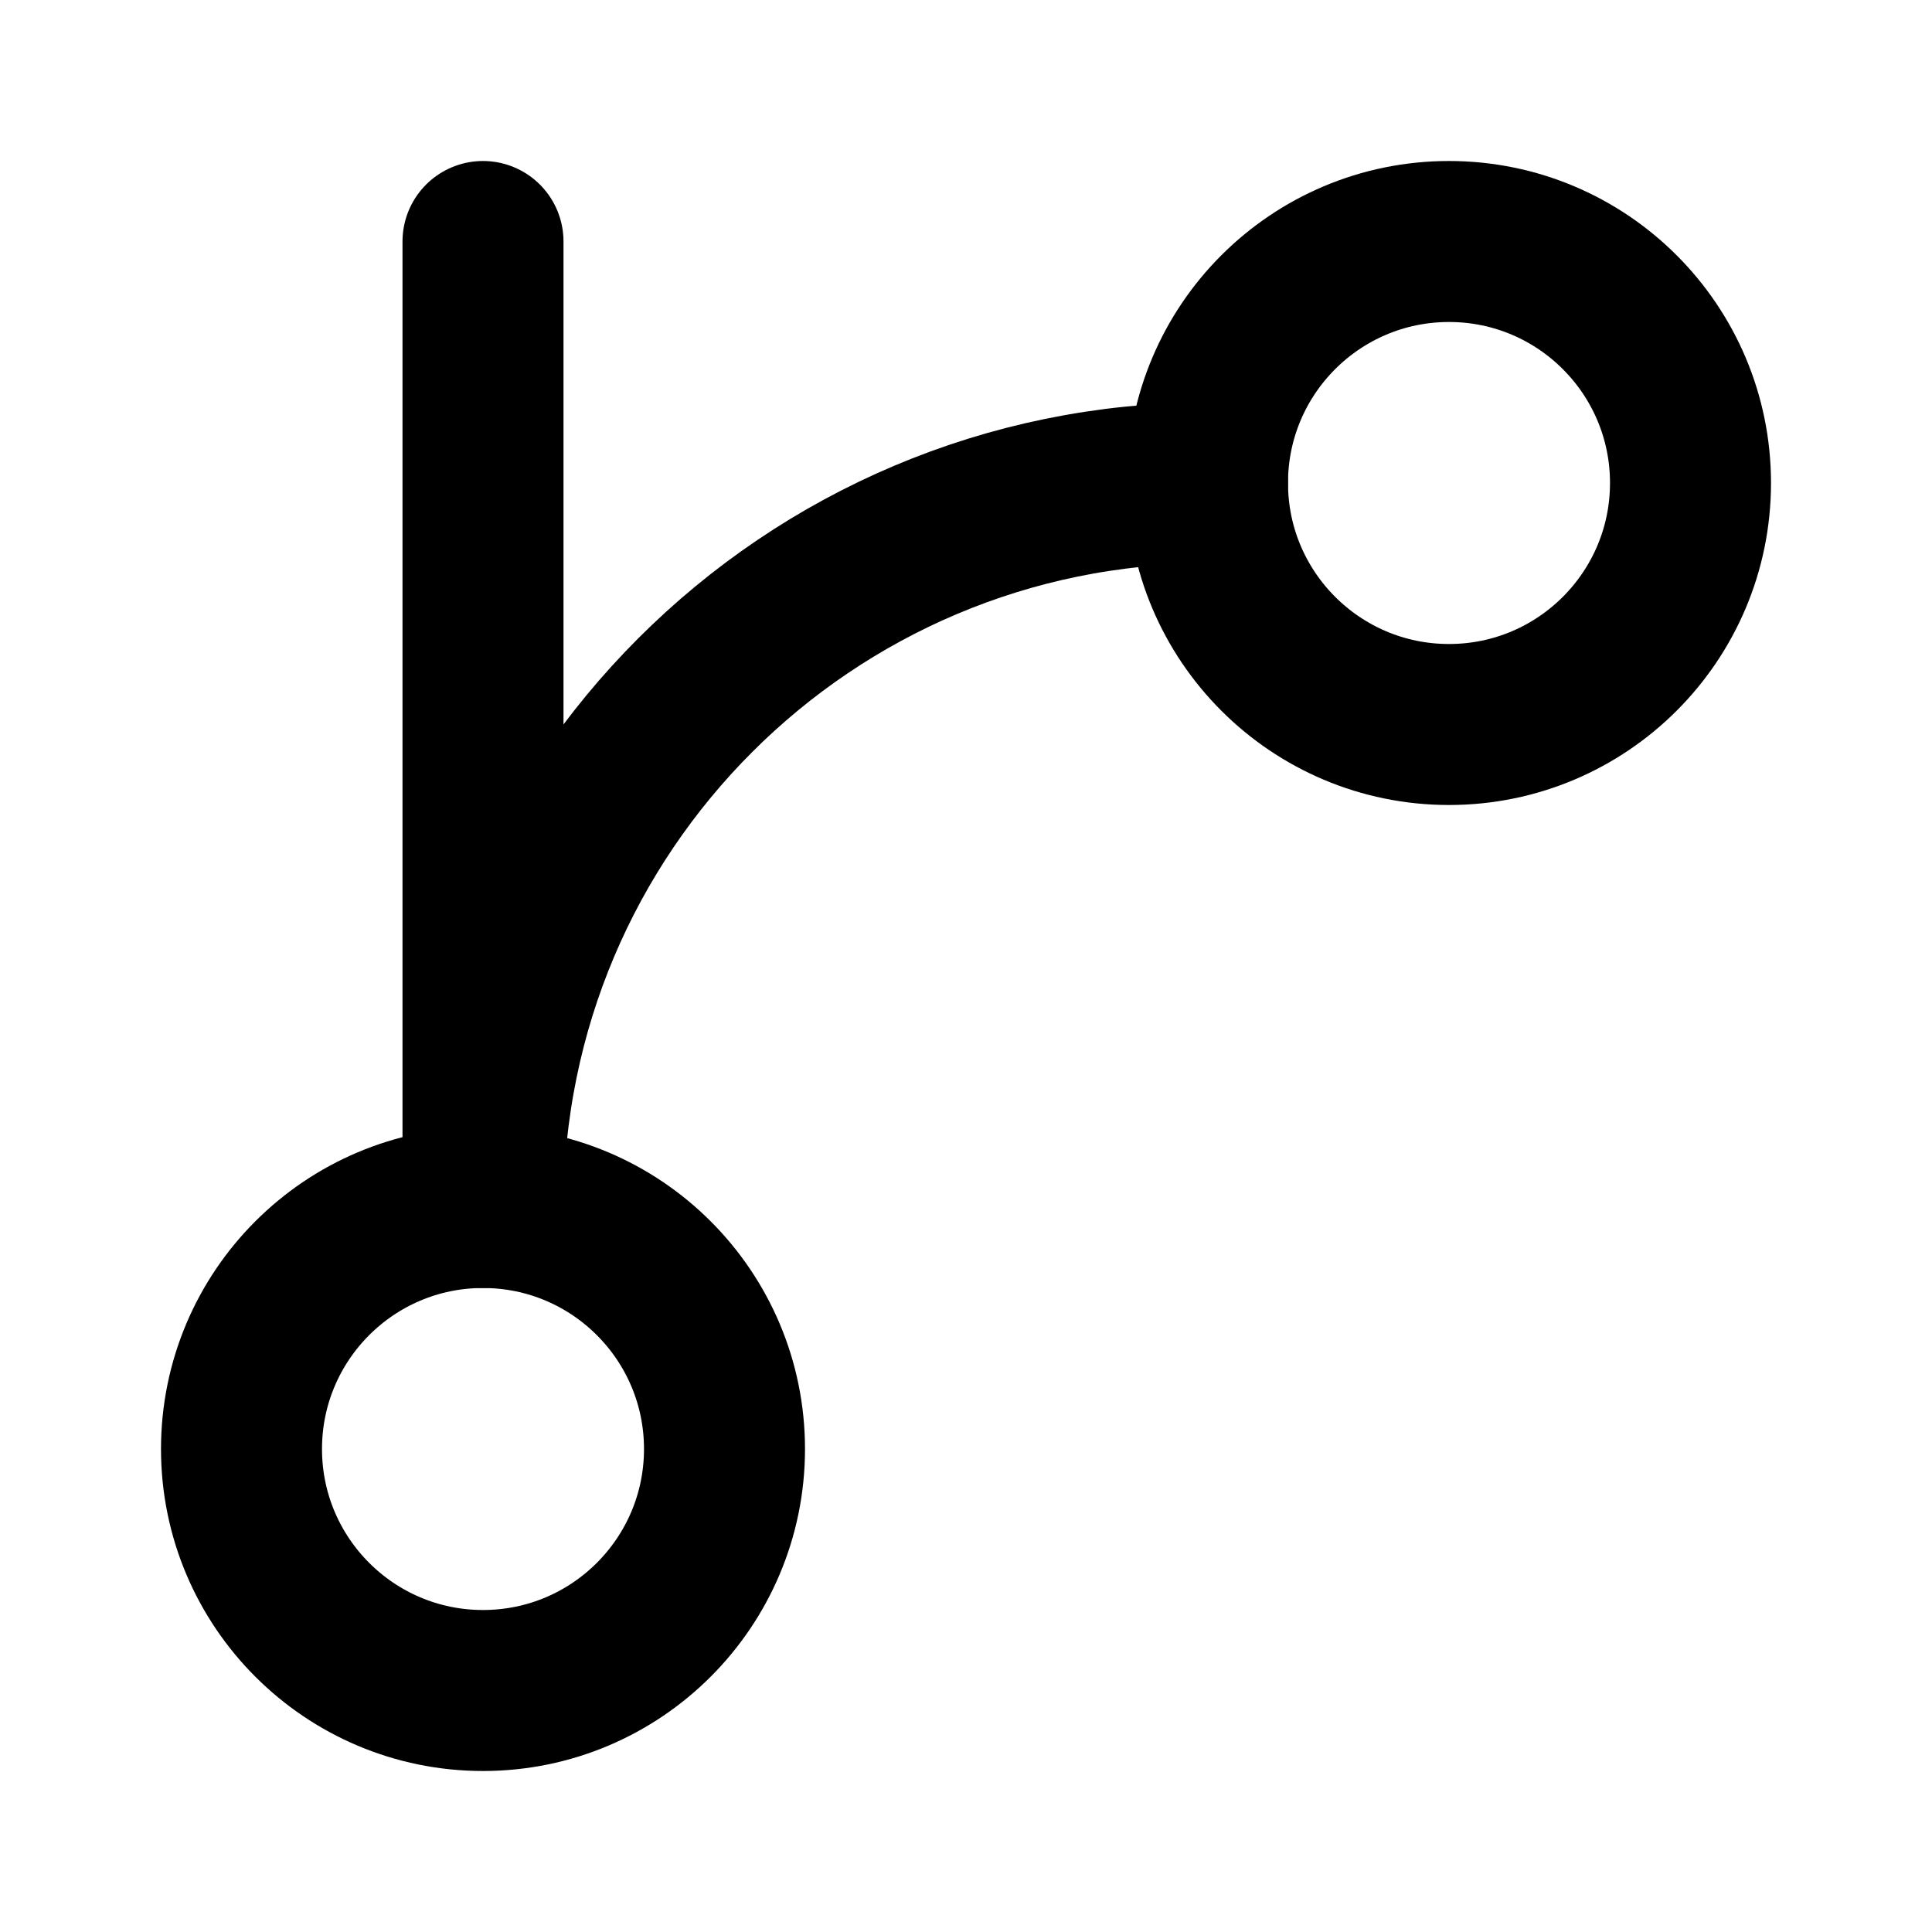
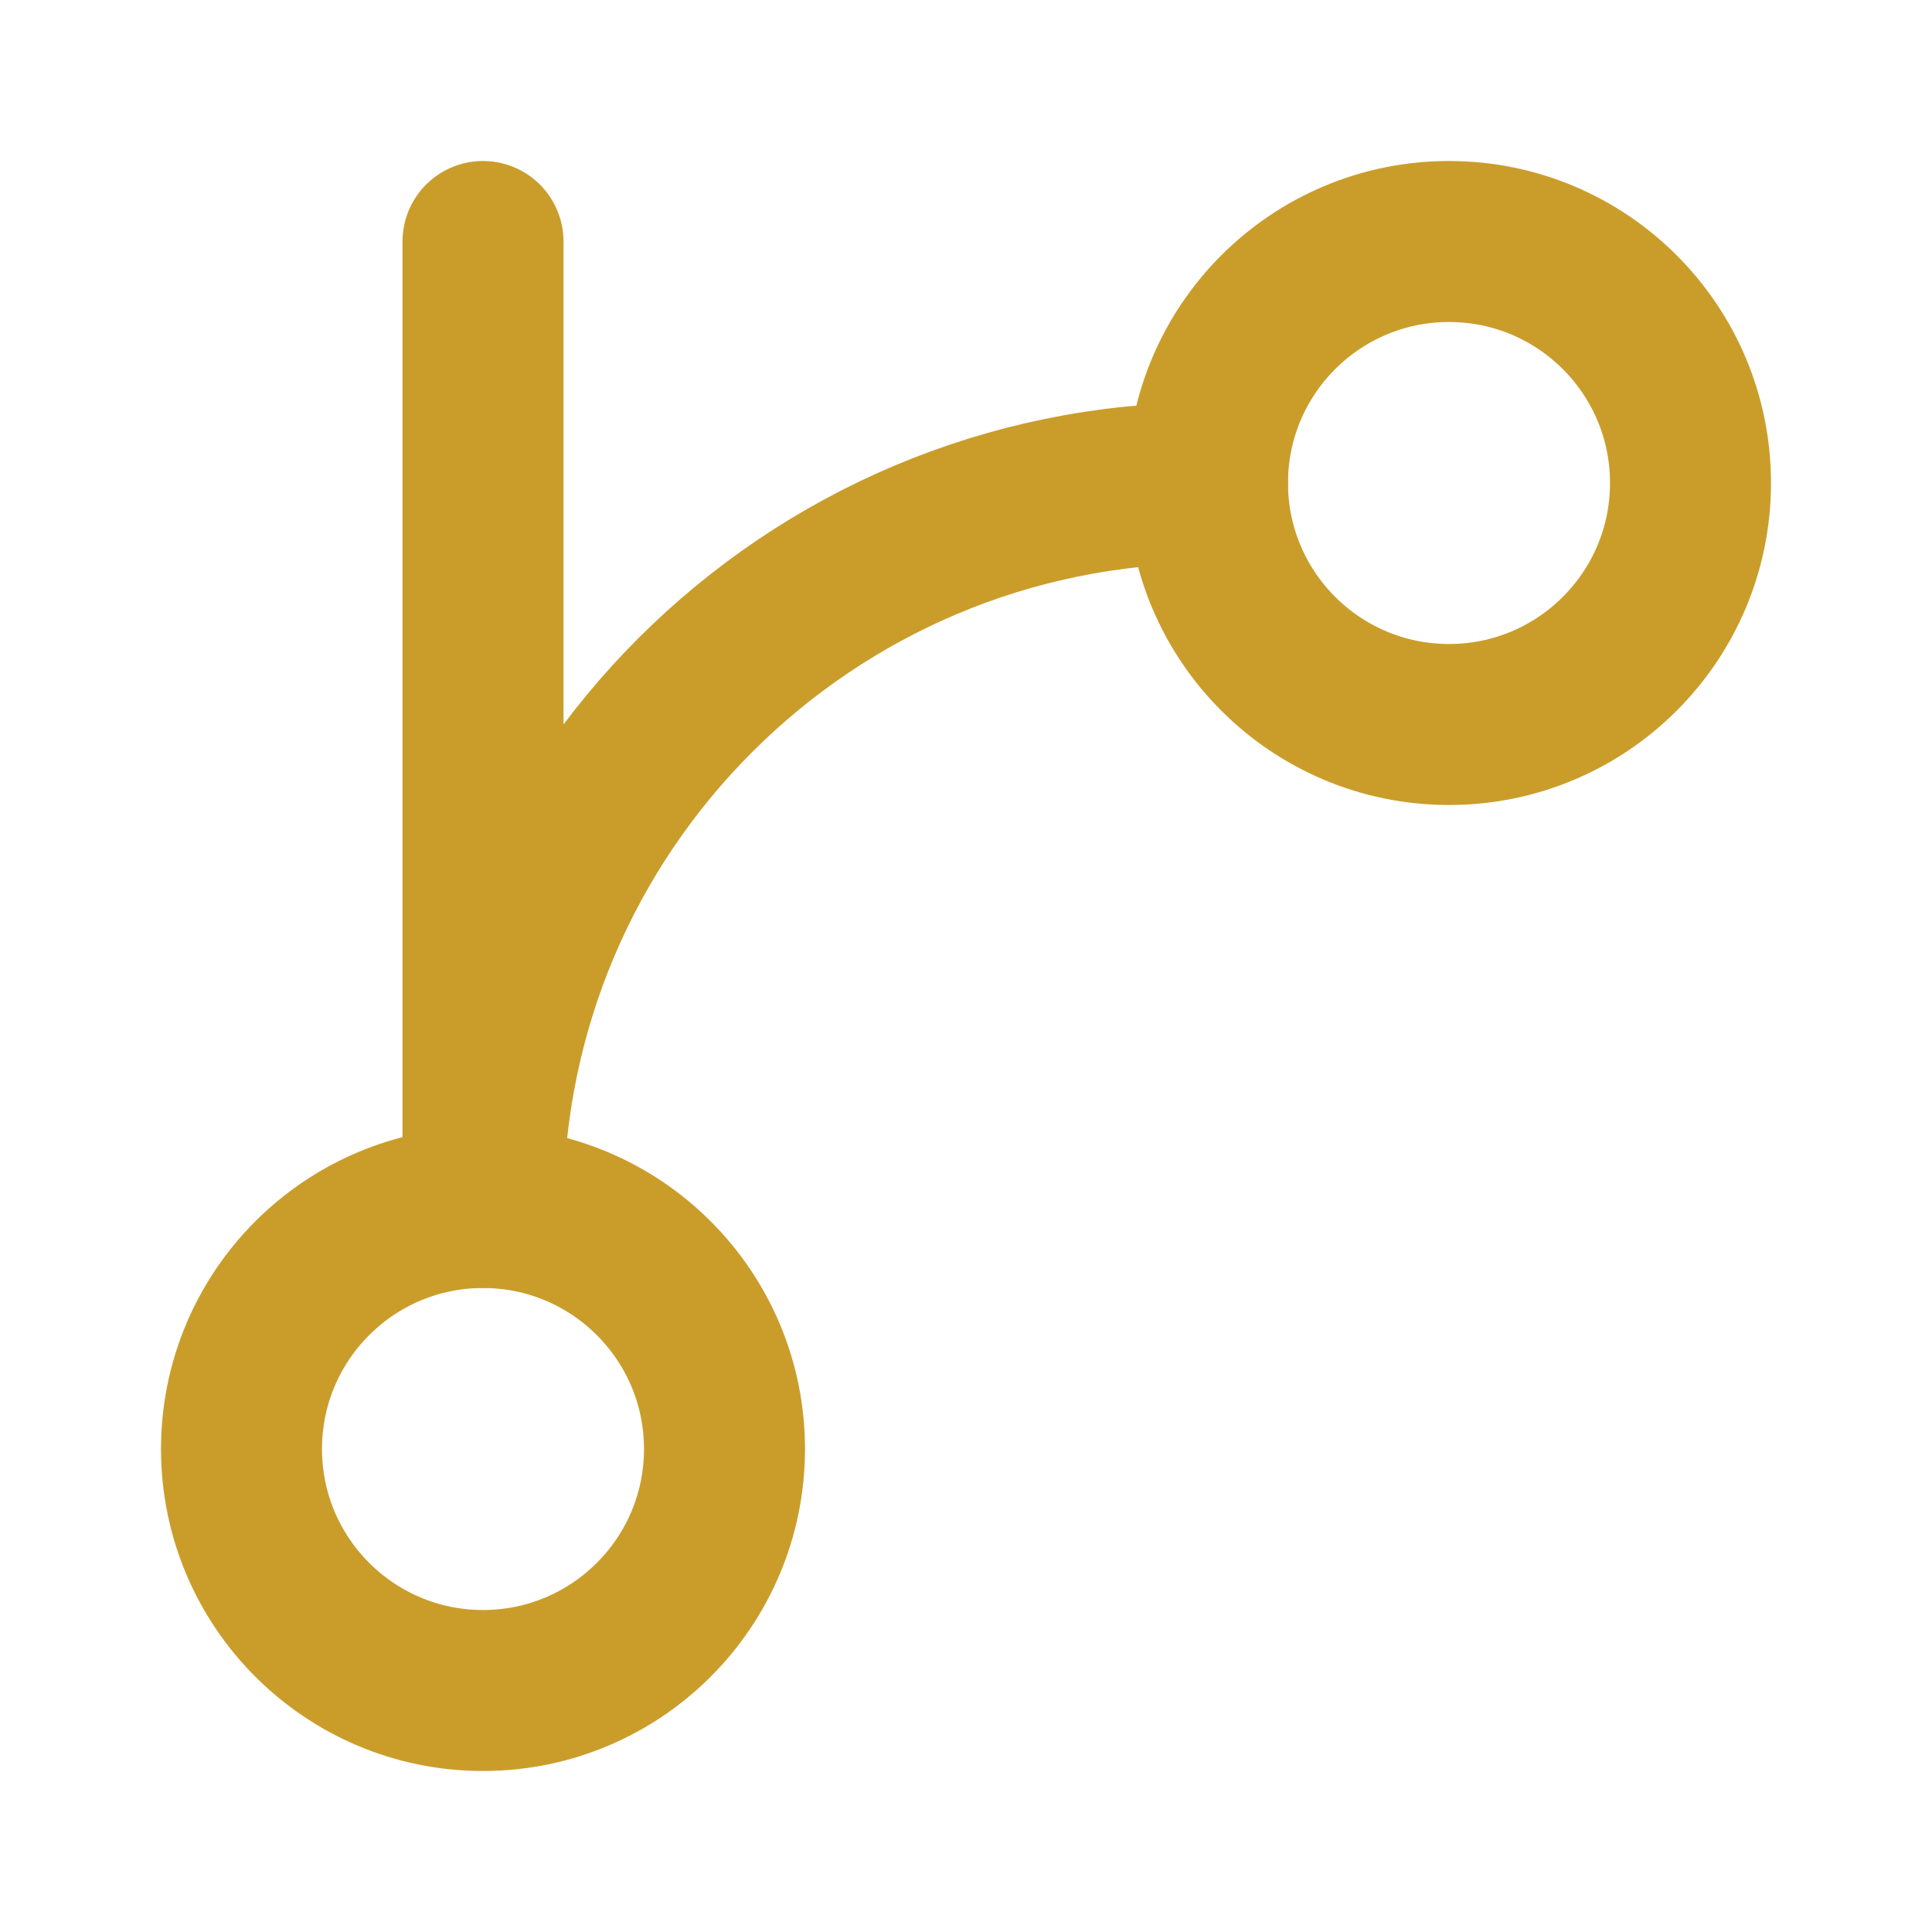
- <svg xmlns="http://www.w3.org/2000/svg" width="24" height="24" viewBox="0 0 24 24" fill="none" stroke="currentColor" stroke-width="2" stroke-linecap="round" stroke-linejoin="round">
+ <svg xmlns="http://www.w3.org/2000/svg" width="24" height="24" viewBox="0 0 24 24" fill="none" stroke="#ca9d2b" stroke-width="2" stroke-linecap="round" stroke-linejoin="round">
  <path d="M15 6a9 9 0 0 0-9 9V3" />
  <circle cx="18" cy="6" r="3" />
  <circle cx="6" cy="18" r="3" />
</svg>
